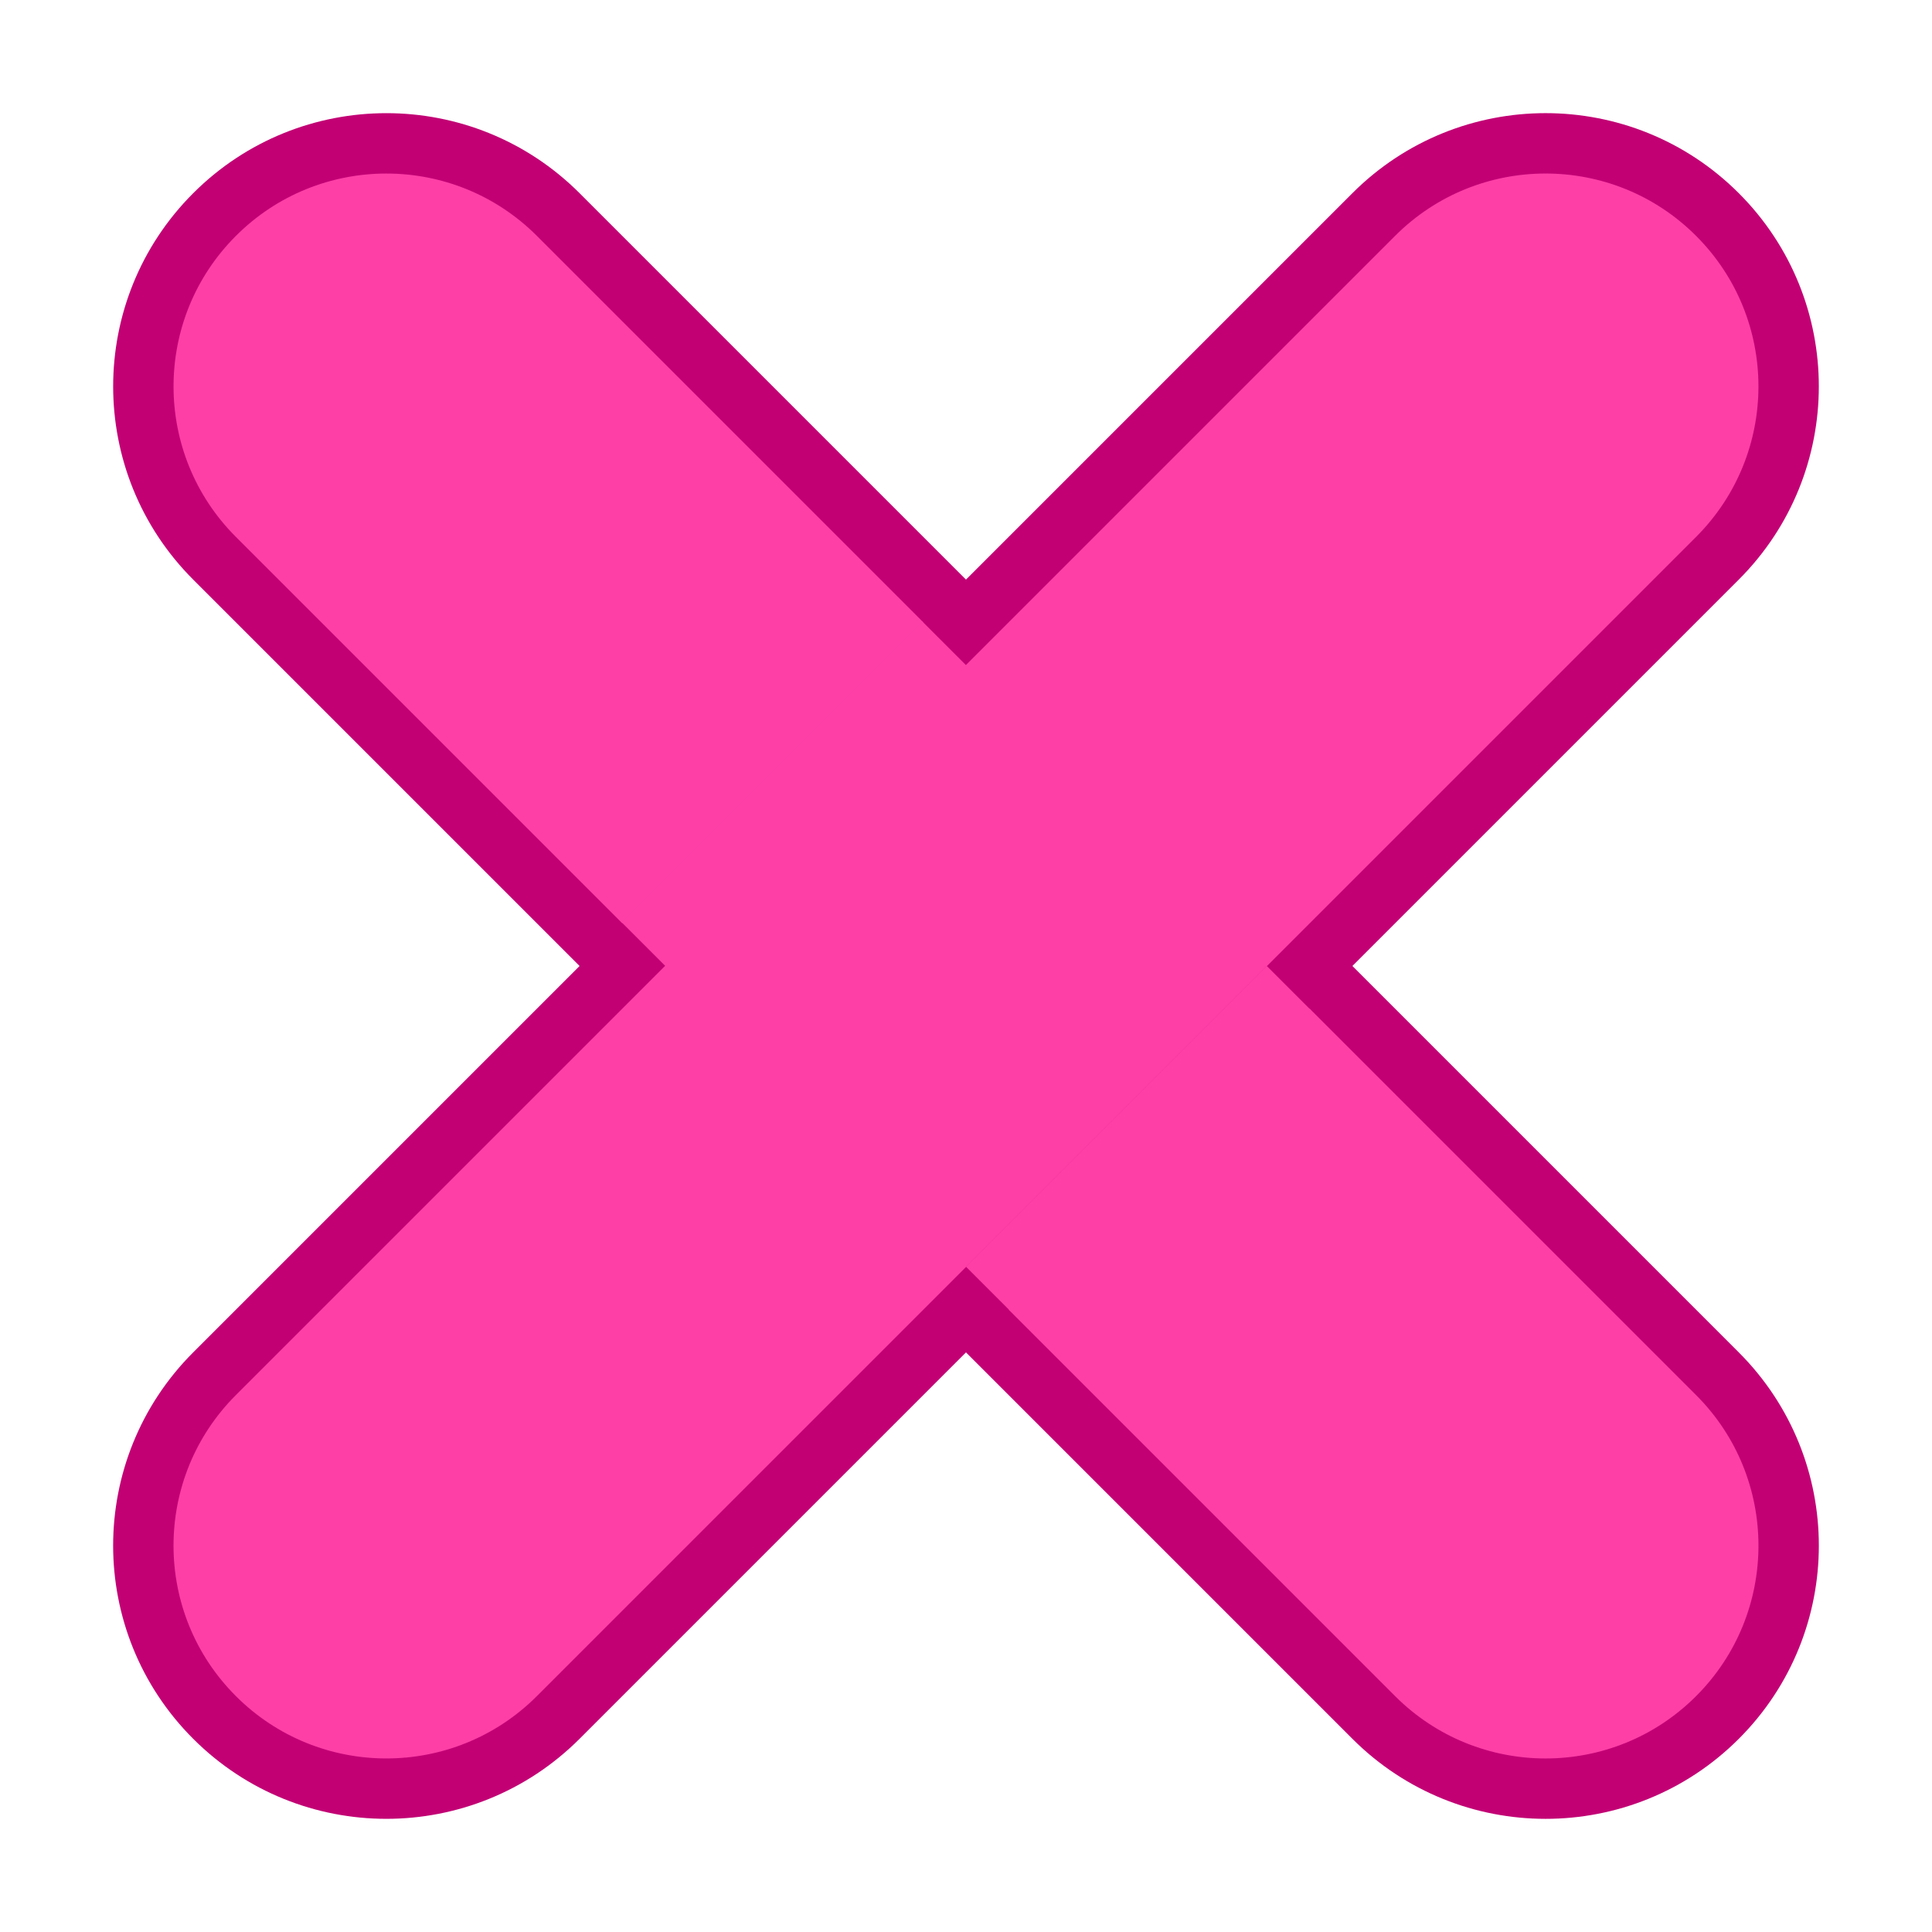
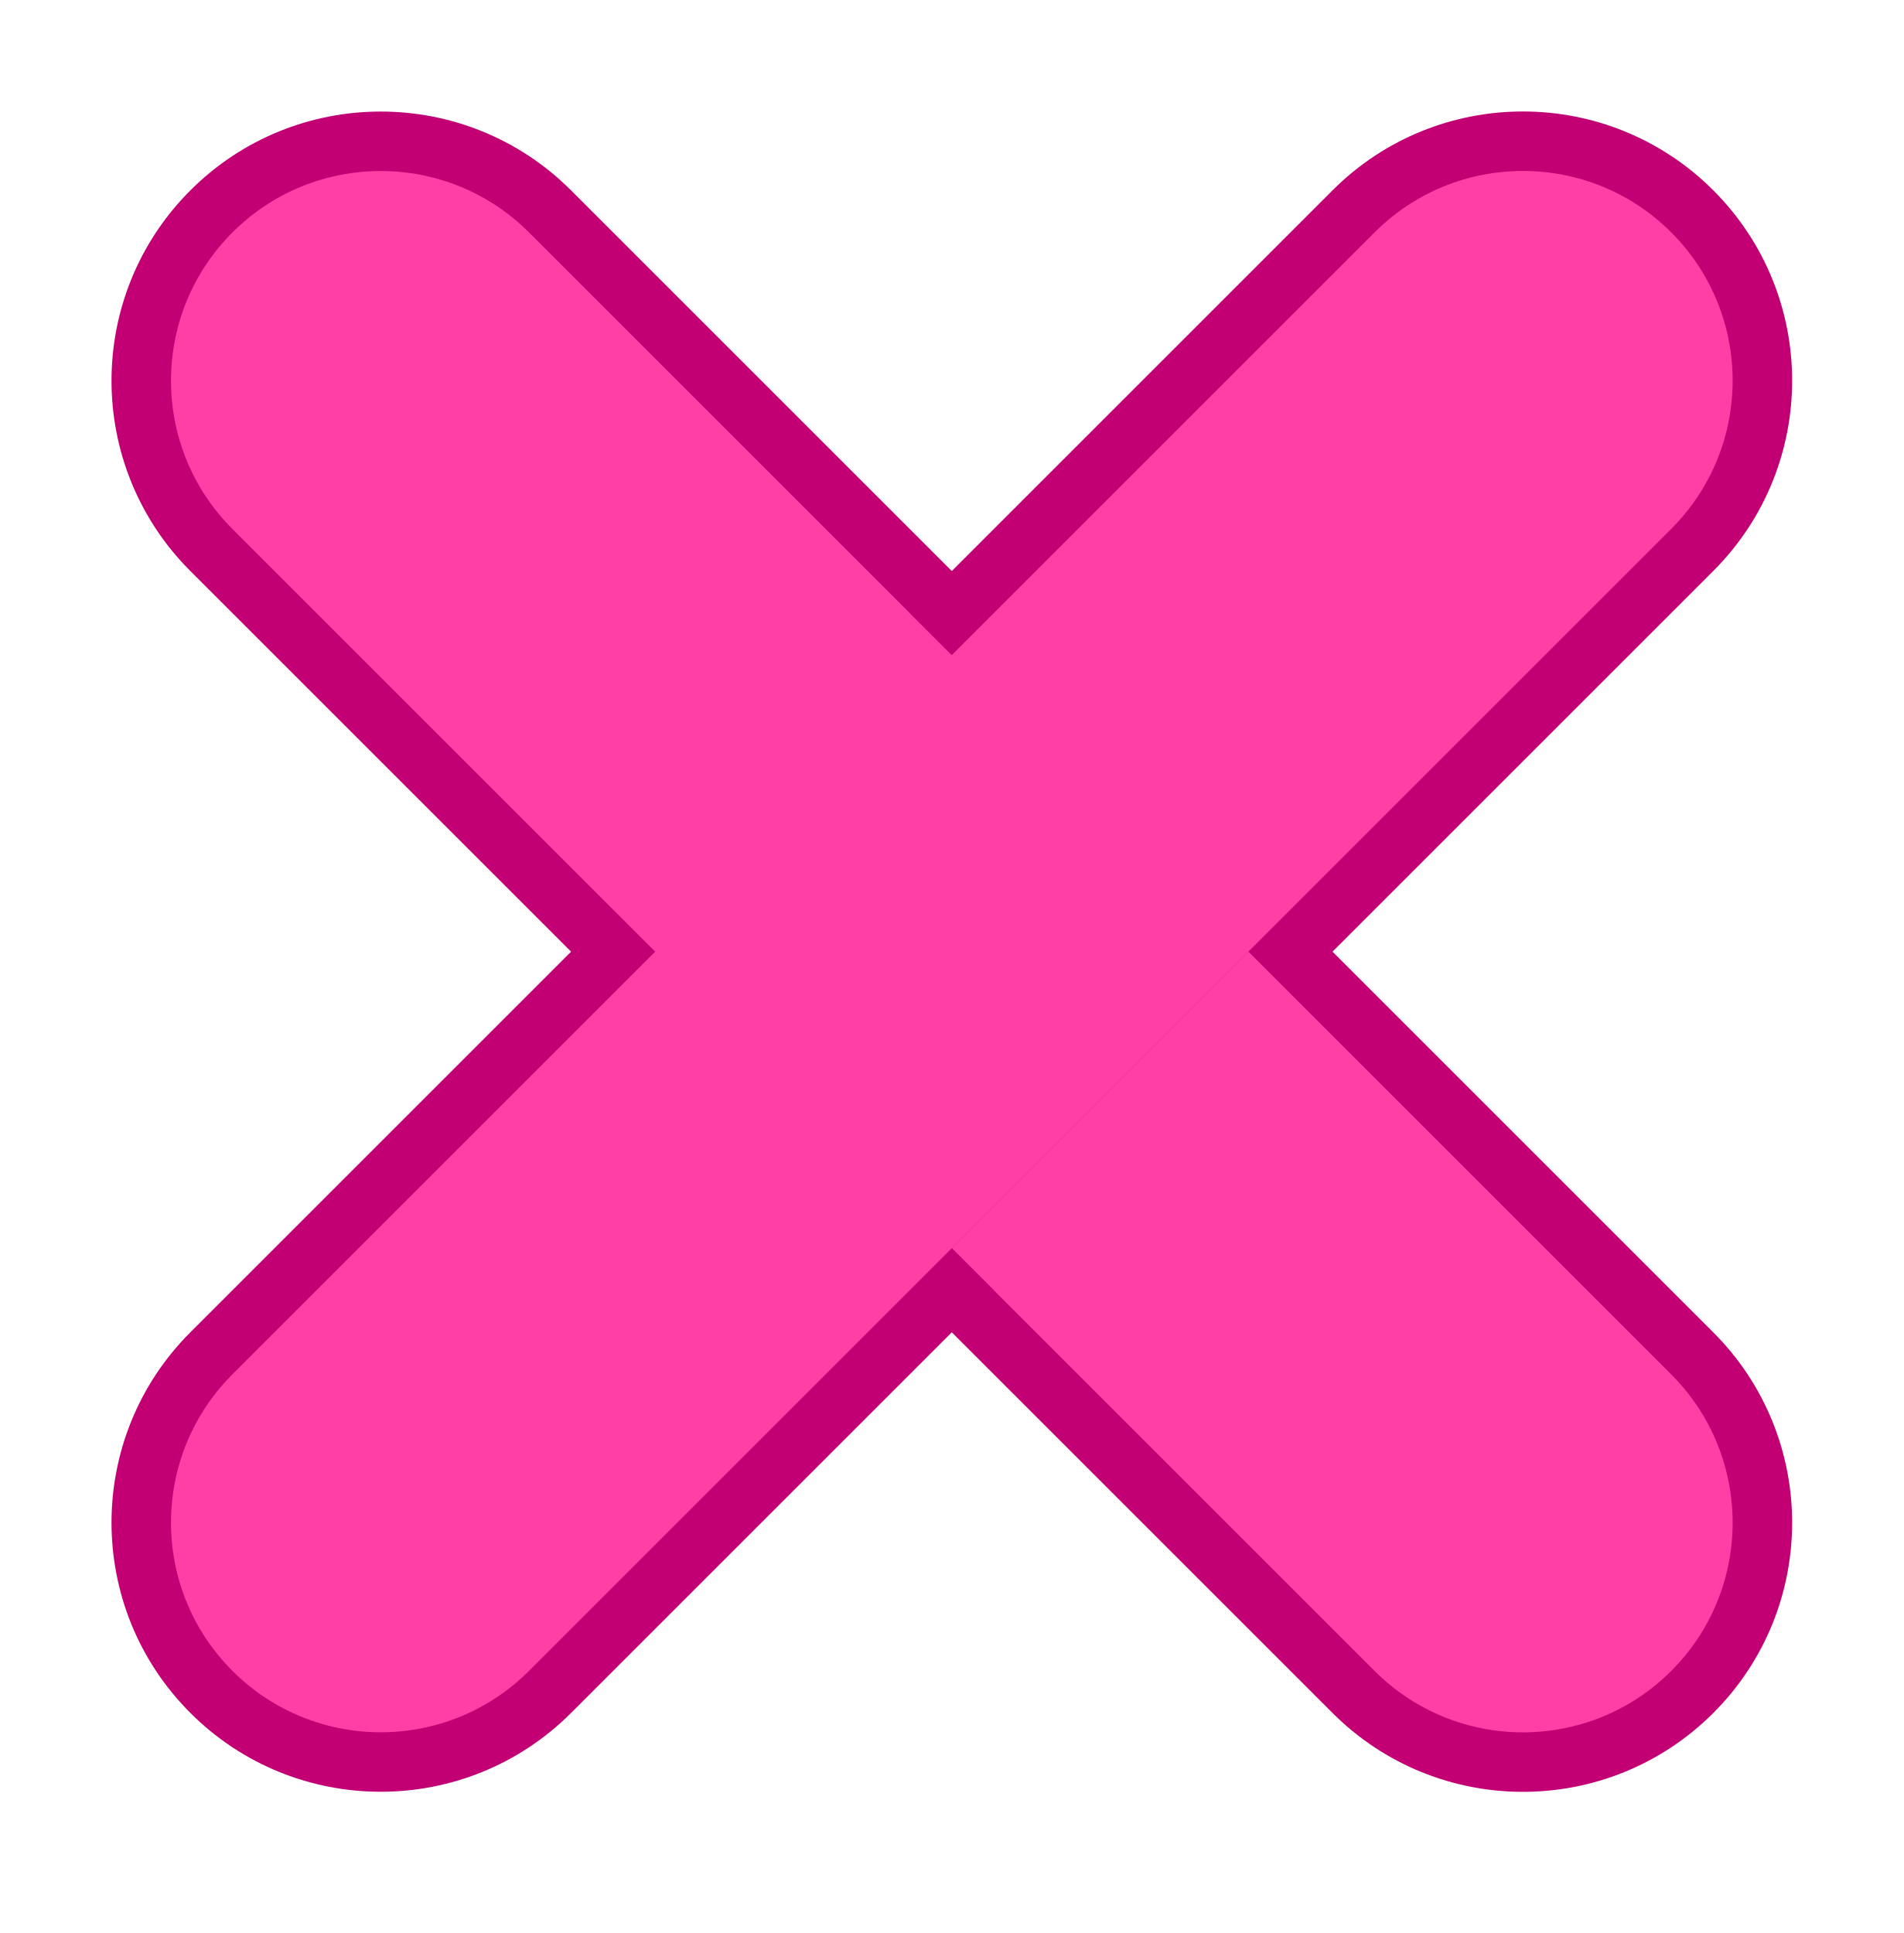
- <svg xmlns="http://www.w3.org/2000/svg" width="32" height="32" viewBox="0 0 32 32" fill="none">
-   <rect x="0.707" y="6.4" width="8.051" height="35.204" rx="4.025" transform="rotate(-45 0.707107 6.3999)" fill="#FD3FA6" stroke="#C20074" />
-   <rect x="25.6" y="0.707" width="8.051" height="35.204" rx="4.025" transform="rotate(45 25.6001 0.706618)" fill="#FD3FA6" stroke="#C20074" />
-   <rect x="10.295" y="15.275" width="7.045" height="1.035" transform="rotate(-45 10.2954 15.2749)" fill="#FD3FA6" />
-   <rect x="16" y="20.981" width="7.045" height="1.035" transform="rotate(-45 16 20.981)" fill="#FD3FA6" />
+ <svg xmlns="http://www.w3.org/2000/svg" width="64" height="65" viewBox="0 0 64 65" fill="none">
+   <rect x="1.414" y="12.802" width="16.102" height="70.408" rx="8.051" transform="rotate(-45 1.41421 12.8018)" fill="#FD3FA6" stroke="#C20074" stroke-width="2" stroke-linecap="round" />
+   <rect x="51.2" y="1.414" width="16.102" height="70.408" rx="8.051" transform="rotate(45 51.2004 1.41421)" fill="#FD3FA6" stroke="#C20074" stroke-width="2" stroke-linecap="round" />
+   <rect x="20.605" y="30.578" width="14.099" height="2.022" transform="rotate(-45 20.6055 30.5781)" fill="#FD3FA6" />
+   <rect x="32" y="41.969" width="14.099" height="2.022" transform="rotate(-45 32 41.9688)" fill="#FD3FA6" />
</svg>
